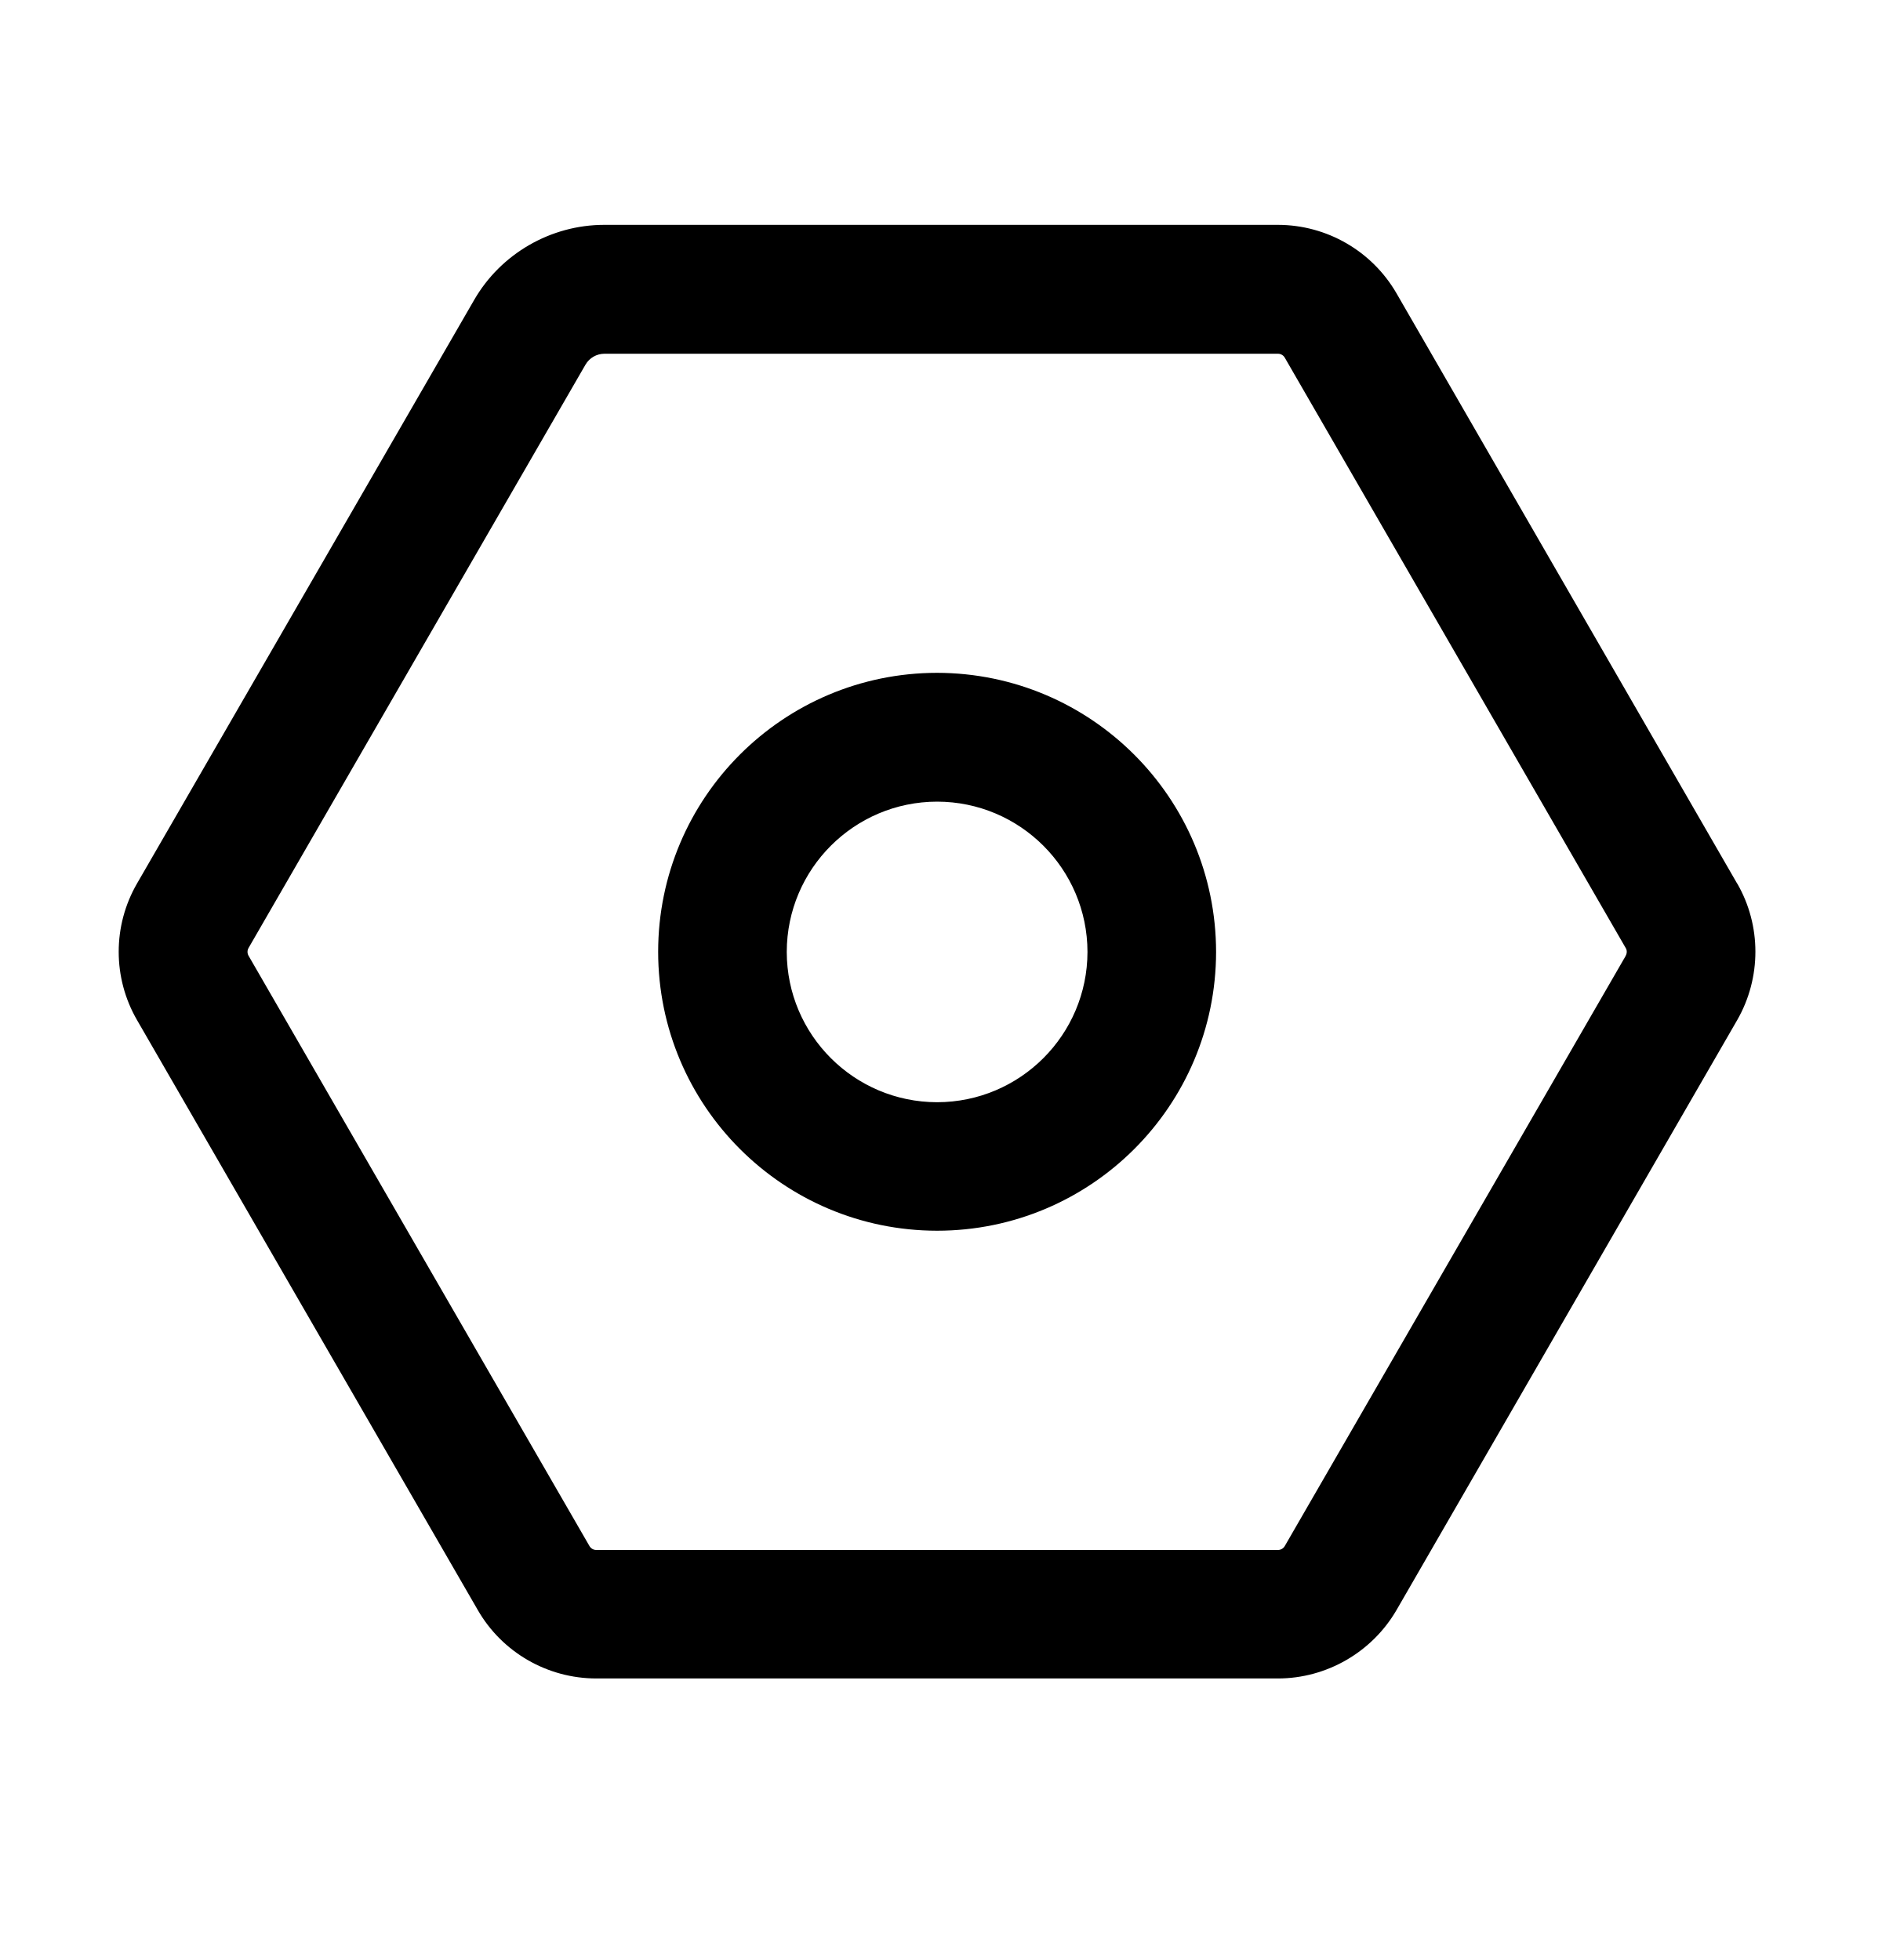
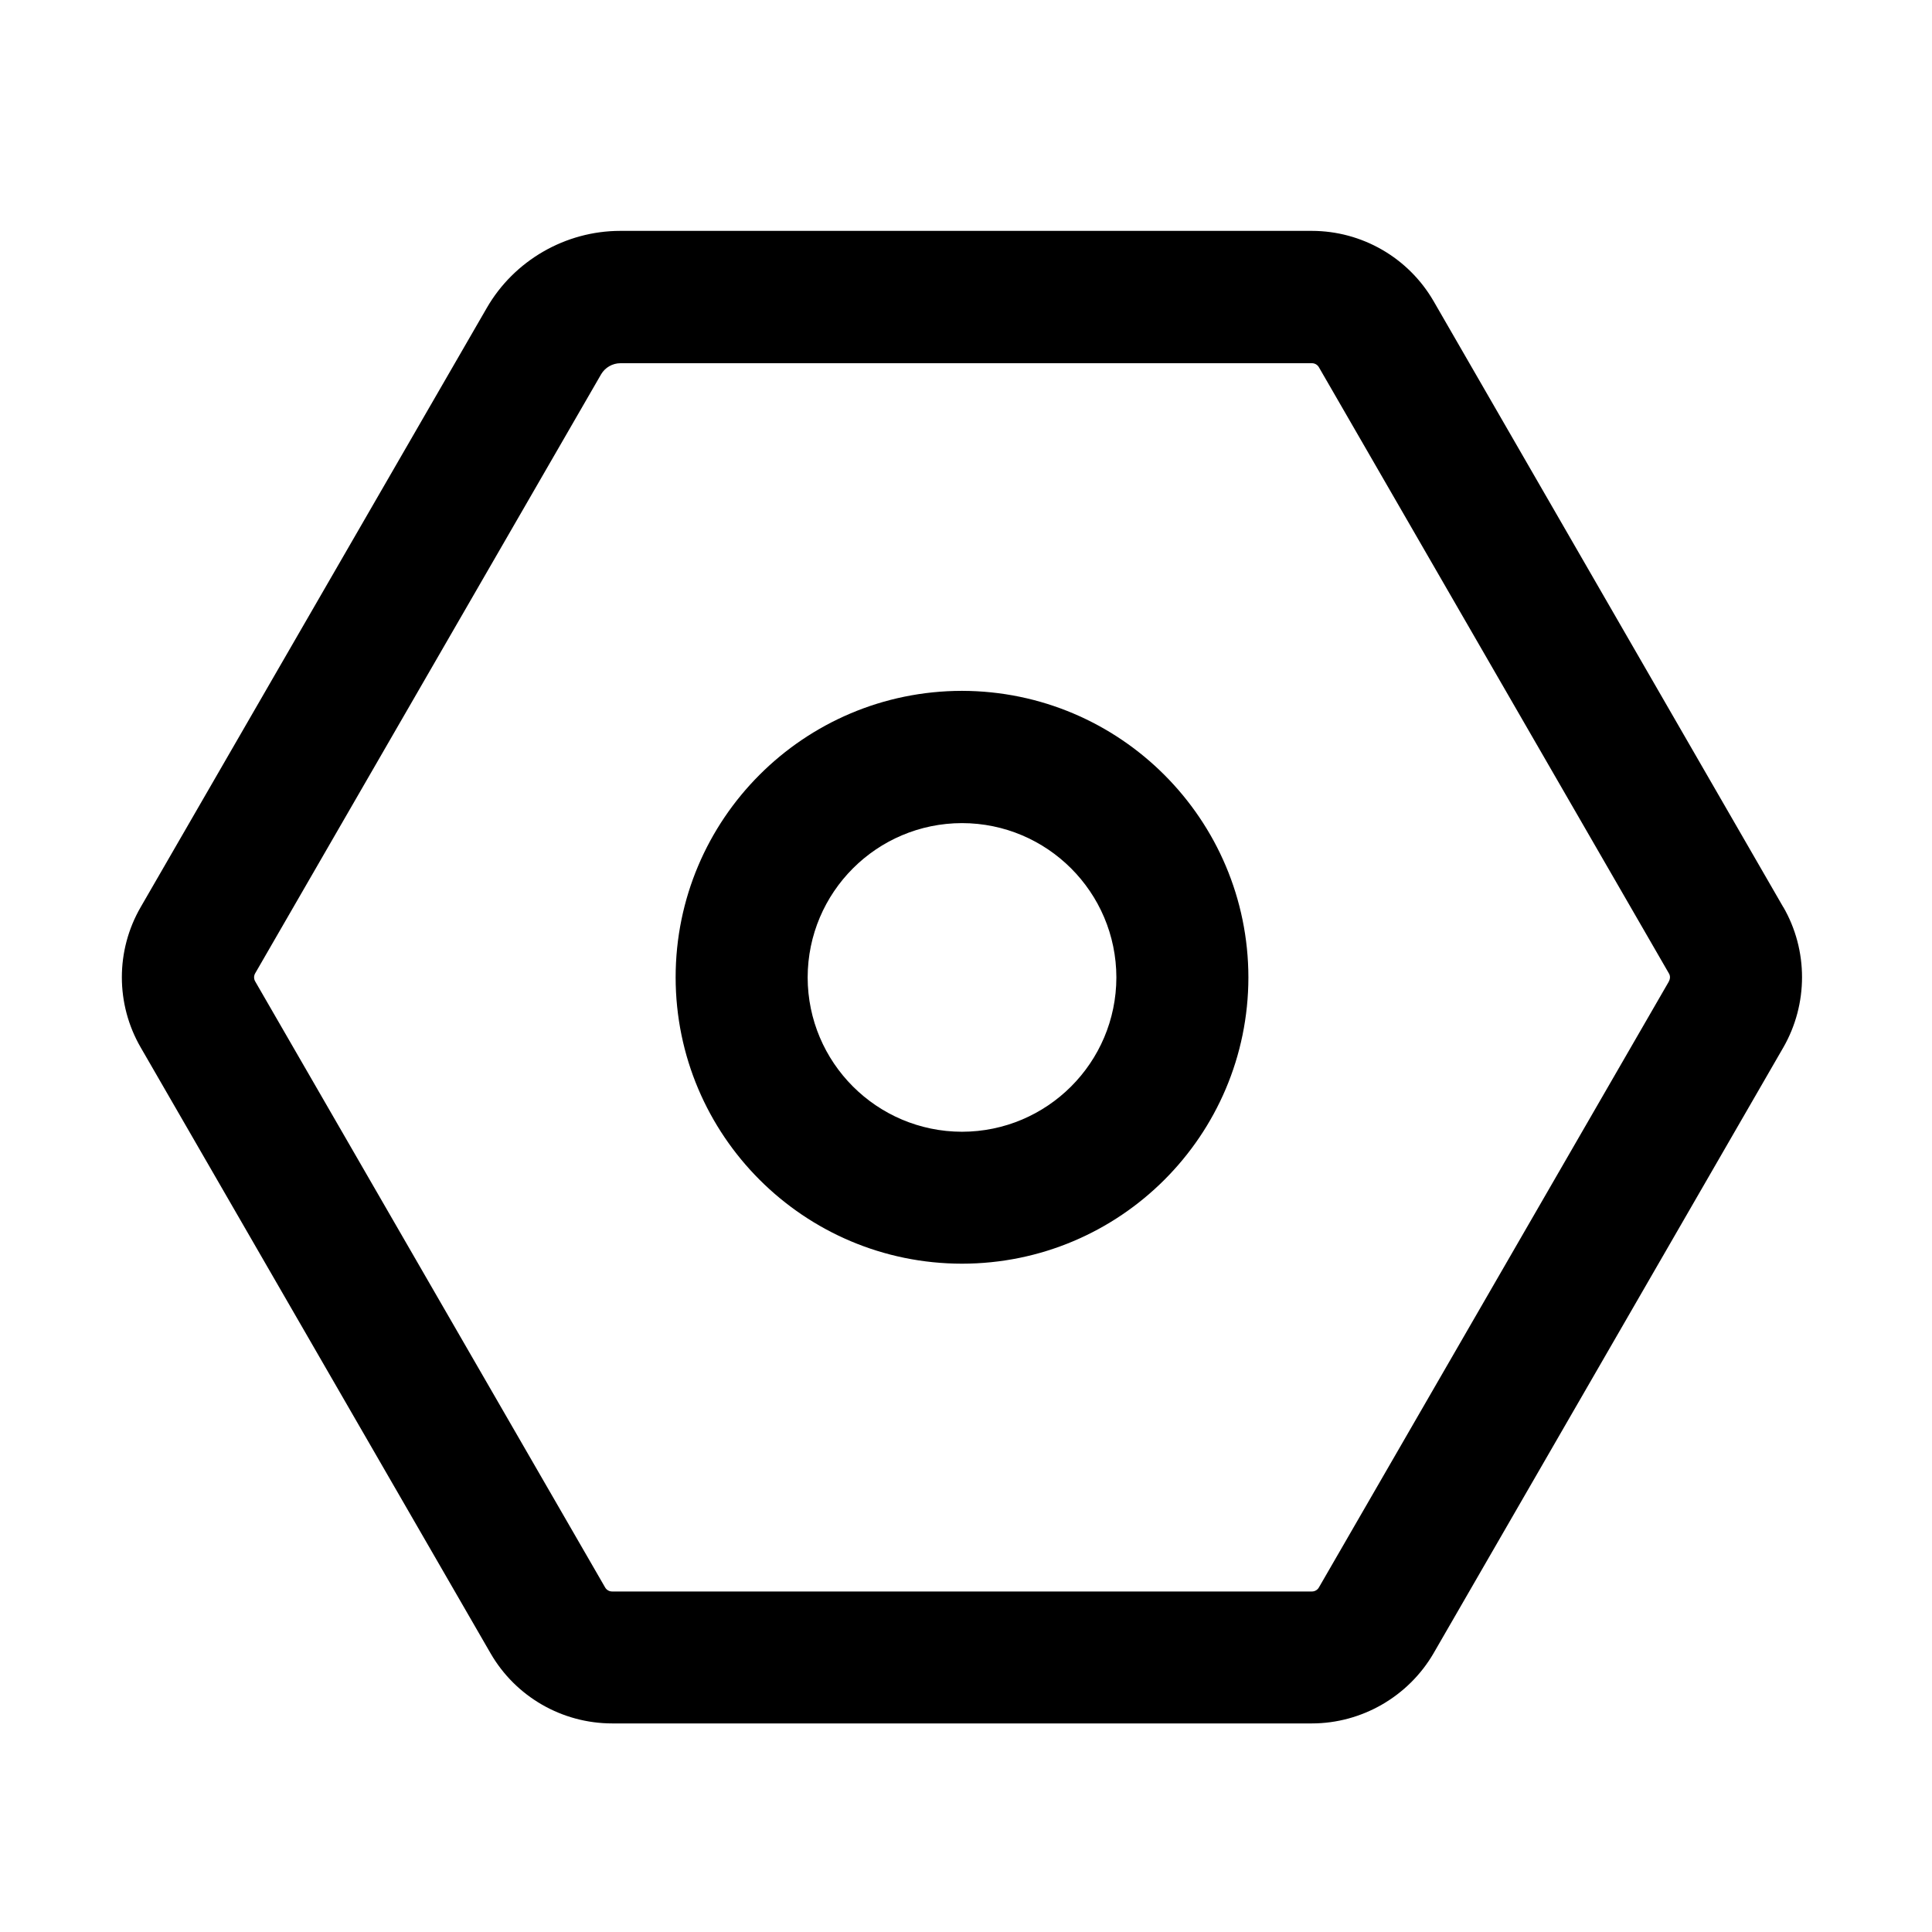
- <svg xmlns="http://www.w3.org/2000/svg" viewBox="0 0 24 25">
+ <svg xmlns="http://www.w3.org/2000/svg" fill="currentColor" viewBox="0 0 24 24">
  <path d="m22.153 11.27-4.345-7.53a1.75 1.75 0 0 0-1.512-.872h-8.59c-.682 0-1.32.368-1.66.959l-4.298 7.441a1.74 1.74 0 0 0 0 1.744l4.346 7.526c.311.539.888.871 1.511.871h8.691c.621 0 1.2-.335 1.512-.871l4.345-7.526c.31-.54.31-1.207 0-1.744zm-1.422.923-4.346 7.525a.1.1 0 0 1-.089.052h-8.69a.1.1 0 0 1-.09-.052l-4.345-7.525a.1.1 0 0 1 0-.104L7.467 4.65a.28.28 0 0 1 .24-.138h8.59a.1.1 0 0 1 .088.052l4.345 7.525c.02.03.02.07 0 .104z" />
  <path d="M11.95 8.582a3.56 3.56 0 0 0-3.557 3.558 3.56 3.56 0 0 0 3.557 3.558 3.56 3.56 0 0 0 3.558-3.556 3.564 3.564 0 0 0-3.558-3.56m0 5.477a1.92 1.92 0 0 1-1.917-1.917 1.92 1.92 0 0 1 1.917-1.917 1.92 1.92 0 0 1 1.918 1.917 1.92 1.92 0 0 1-1.918 1.917" />
</svg>
